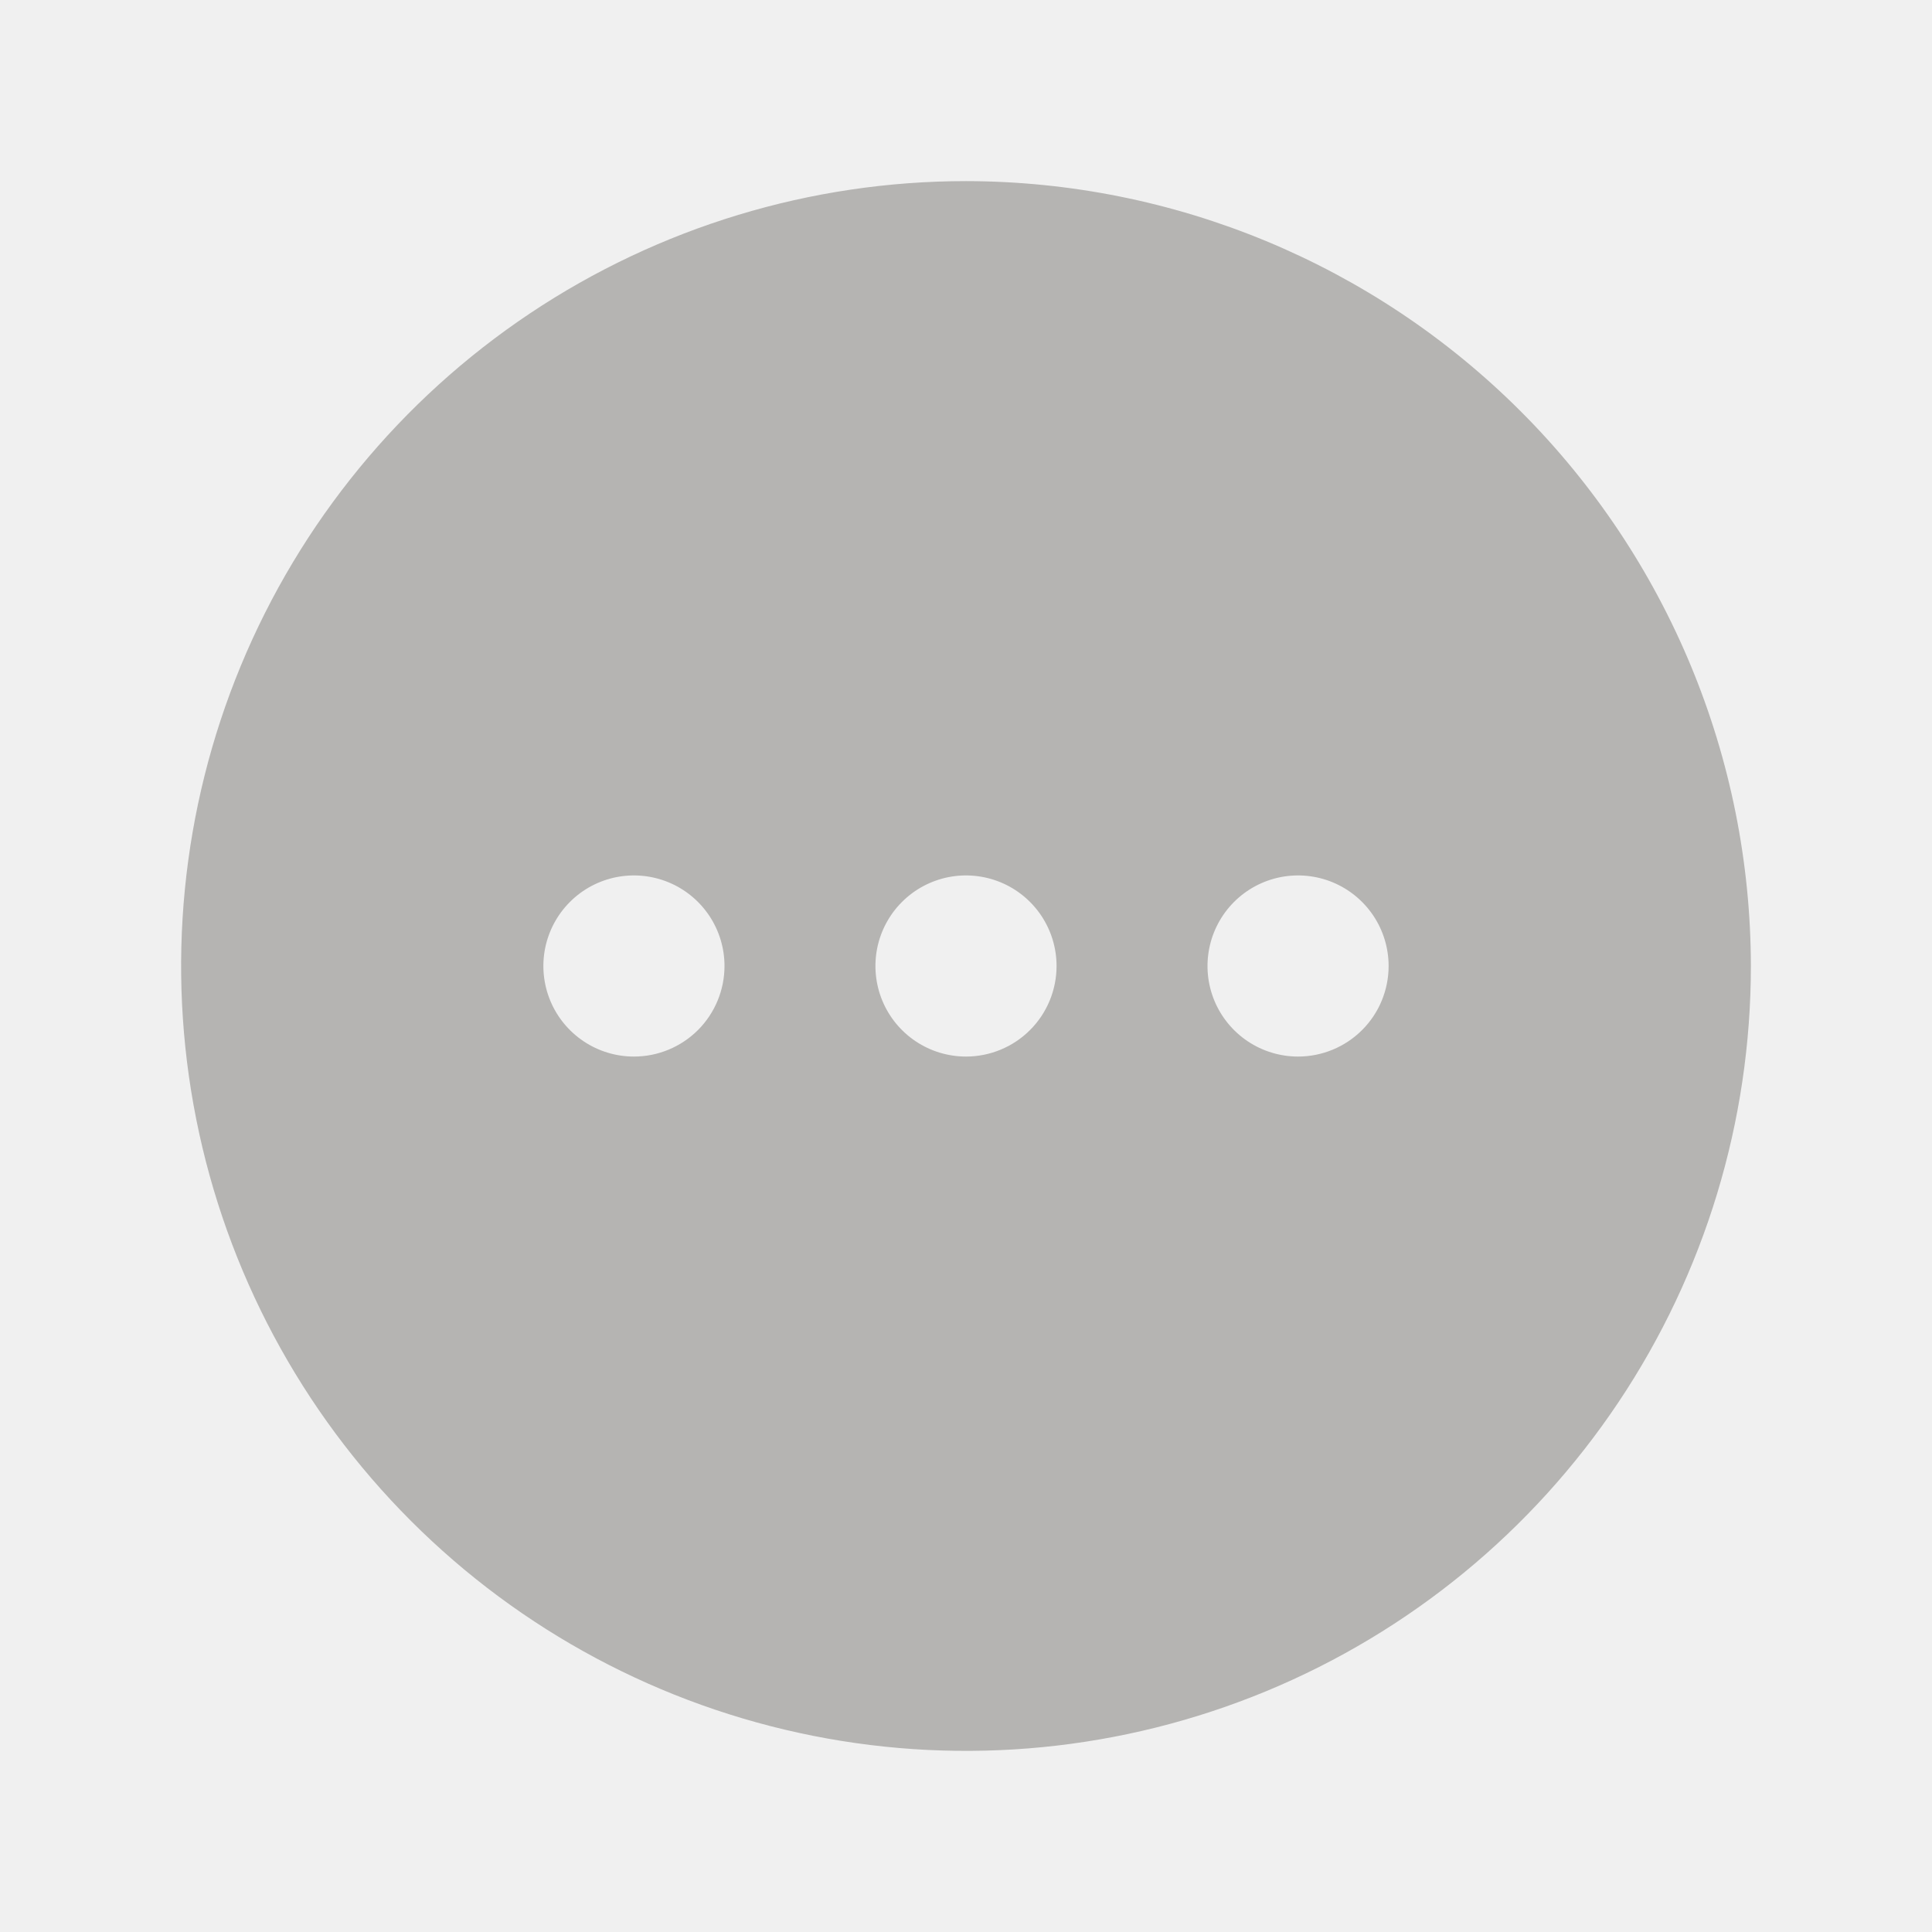
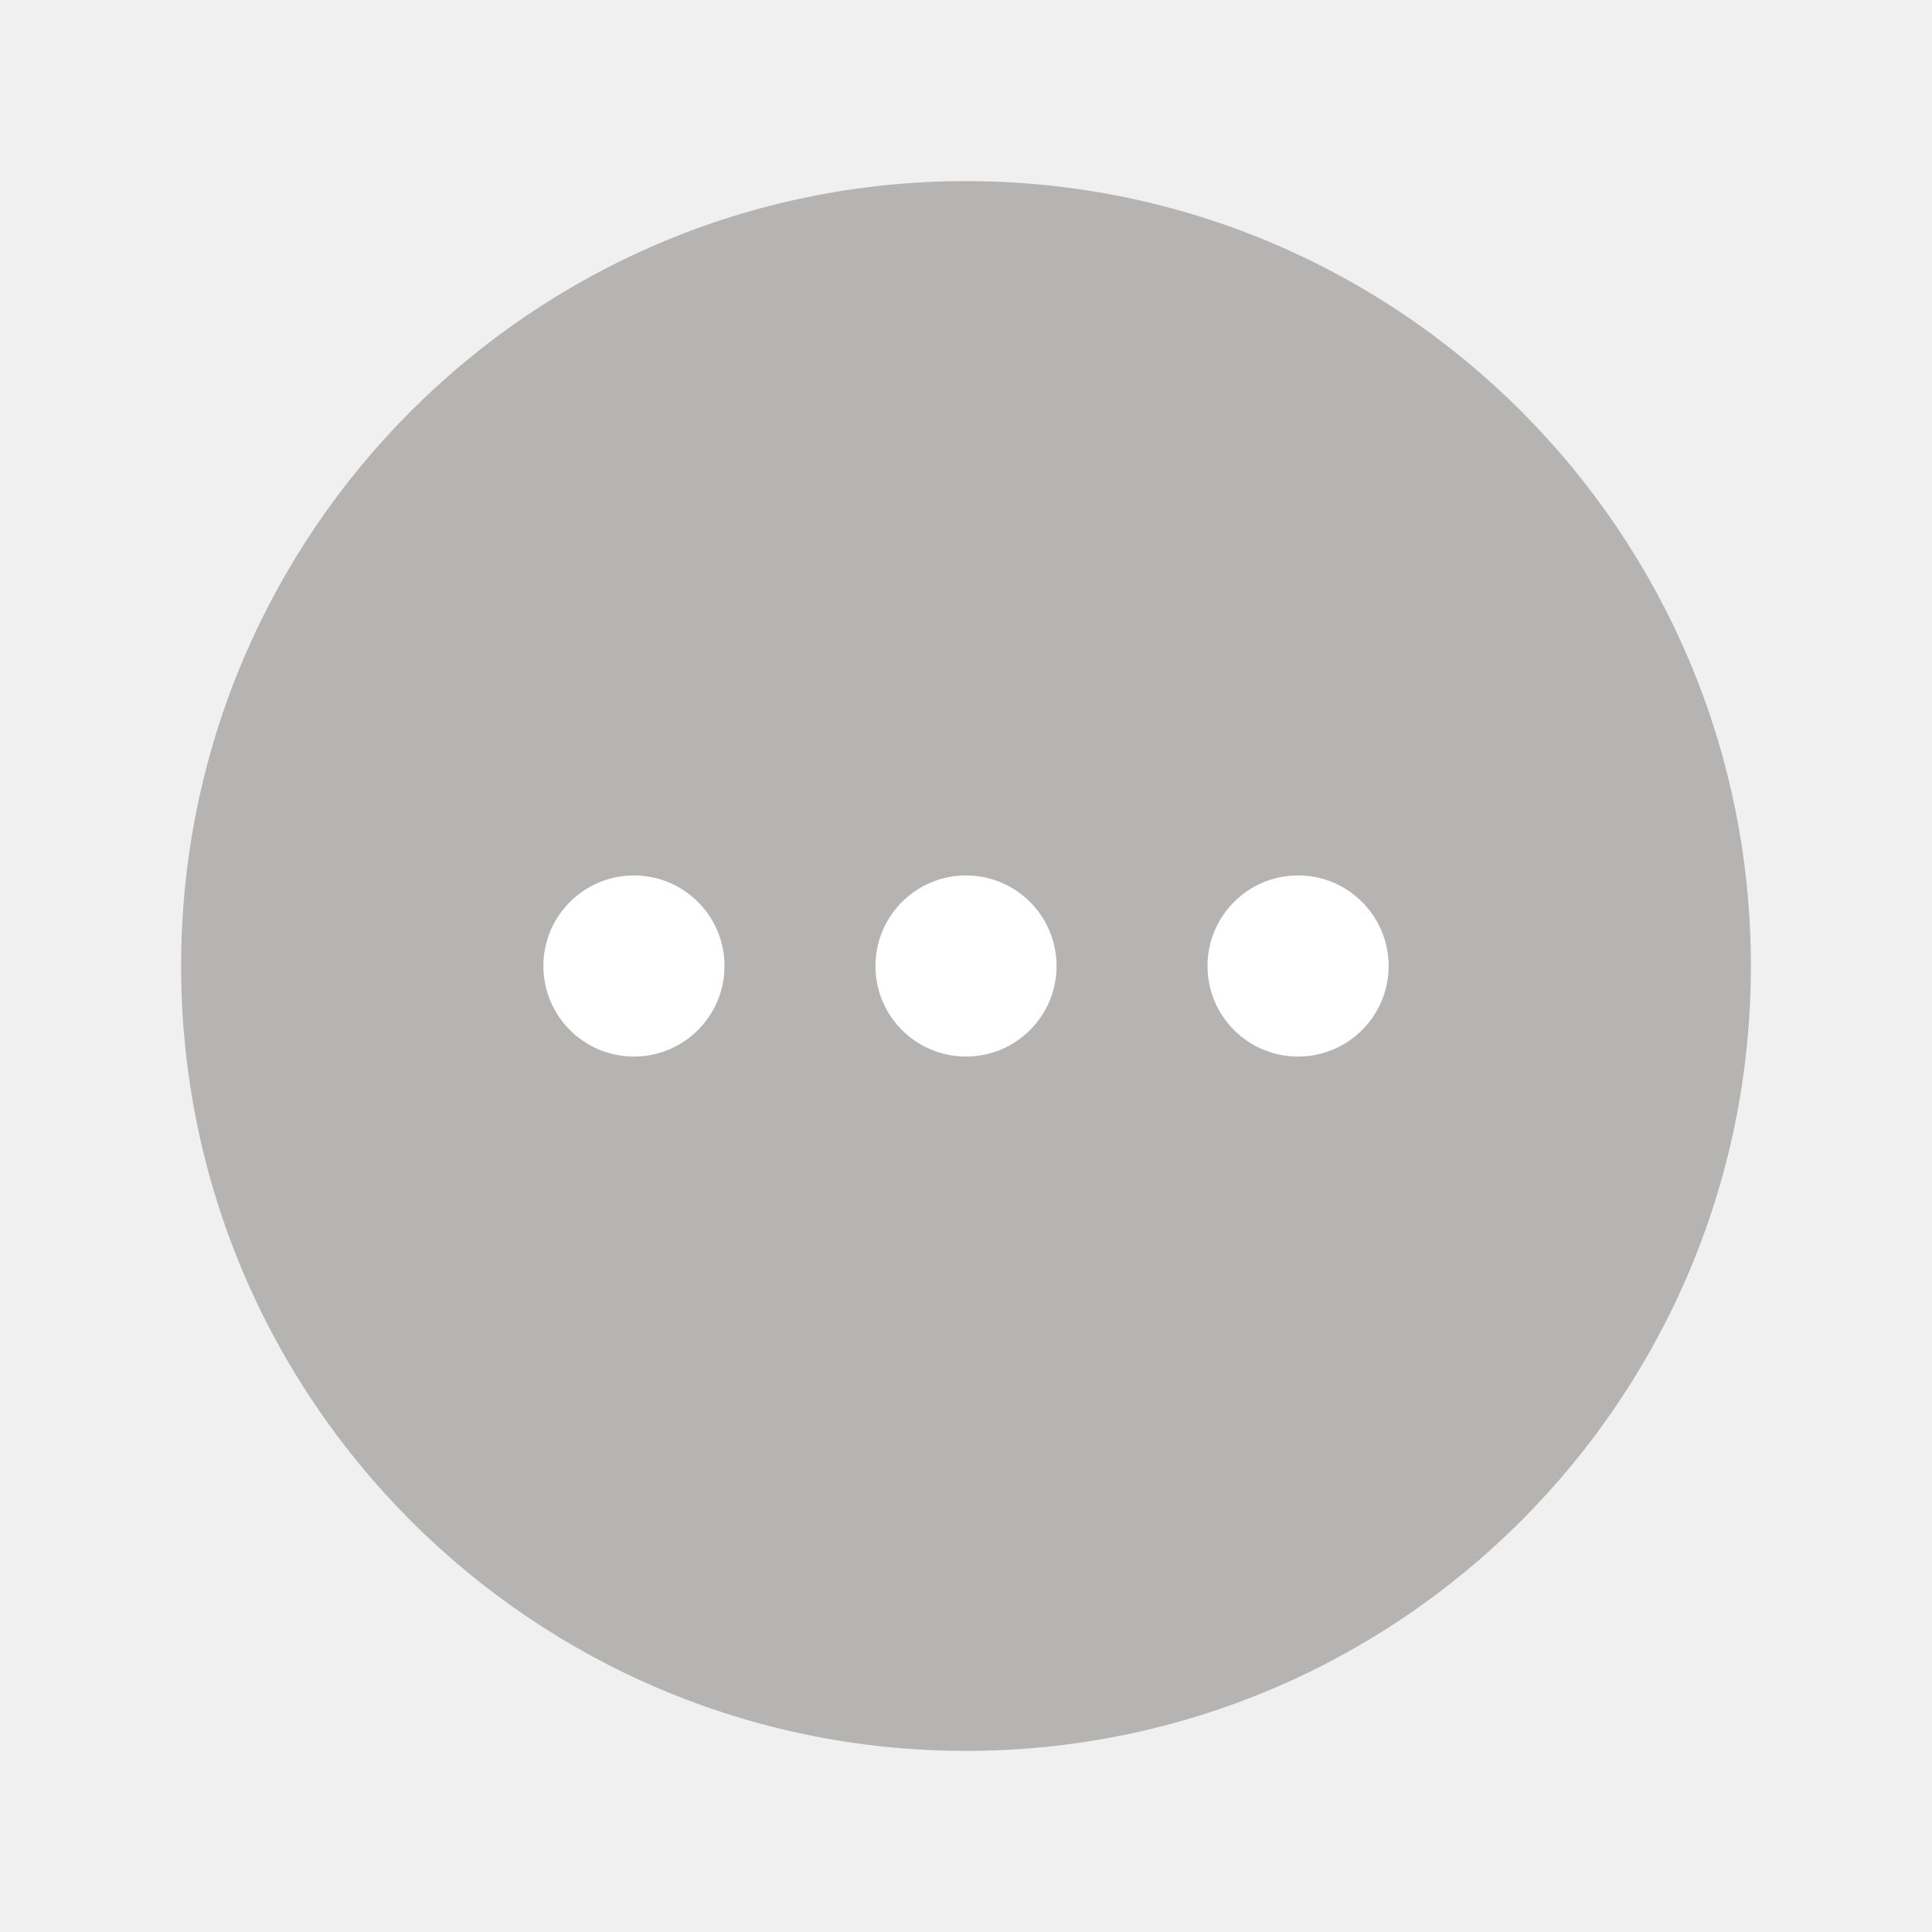
<svg xmlns="http://www.w3.org/2000/svg" width="55" height="55" viewBox="0 0 55 55" fill="none">
-   <g opacity="0.45">
-     <path d="M27.5 5.156C23.081 5.156 18.761 6.467 15.086 8.922C11.412 11.377 8.548 14.867 6.857 18.949C5.166 23.032 4.723 27.525 5.586 31.859C6.448 36.193 8.576 40.175 11.701 43.299C14.825 46.424 18.807 48.552 23.141 49.414C27.475 50.277 31.968 49.834 36.051 48.143C40.133 46.452 43.623 43.588 46.078 39.913C48.533 36.239 49.844 31.919 49.844 27.5C49.836 21.576 47.48 15.897 43.291 11.709C39.103 7.52 33.424 5.164 27.5 5.156ZM18.047 30.078C17.537 30.078 17.038 29.927 16.615 29.644C16.191 29.36 15.86 28.958 15.665 28.487C15.47 28.015 15.419 27.497 15.518 26.997C15.618 26.497 15.863 26.038 16.224 25.677C16.584 25.316 17.044 25.071 17.544 24.971C18.044 24.872 18.562 24.923 19.034 25.118C19.505 25.313 19.907 25.644 20.191 26.068C20.474 26.492 20.625 26.99 20.625 27.5C20.625 28.184 20.353 28.84 19.87 29.323C19.386 29.806 18.731 30.078 18.047 30.078ZM27.5 30.078C26.99 30.078 26.492 29.927 26.068 29.644C25.644 29.36 25.313 28.958 25.118 28.487C24.923 28.015 24.872 27.497 24.971 26.997C25.071 26.497 25.316 26.038 25.677 25.677C26.038 25.316 26.497 25.071 26.997 24.971C27.497 24.872 28.015 24.923 28.487 25.118C28.958 25.313 29.36 25.644 29.644 26.068C29.927 26.492 30.078 26.99 30.078 27.5C30.078 28.184 29.806 28.84 29.323 29.323C28.84 29.806 28.184 30.078 27.5 30.078ZM36.953 30.078C36.443 30.078 35.945 29.927 35.521 29.644C35.097 29.36 34.766 28.958 34.571 28.487C34.376 28.015 34.325 27.497 34.425 26.997C34.524 26.497 34.77 26.038 35.13 25.677C35.491 25.316 35.95 25.071 36.45 24.971C36.95 24.872 37.469 24.923 37.94 25.118C38.411 25.313 38.813 25.644 39.097 26.068C39.38 26.492 39.531 26.99 39.531 27.5C39.531 28.184 39.26 28.84 38.776 29.323C38.293 29.806 37.637 30.078 36.953 30.078Z" fill="#6D6B67" />
-   </g>
+   <circle cx="27.5" cy="27.5" r="22.344" fill="#6D6B67" opacity="0.45" />
+   <circle cx="18.047" cy="27.5" r="2.578" fill="white" />
+   <circle cx="27.5" cy="27.5" r="2.578" fill="white" />
+   <circle cx="36.953" cy="27.5" r="2.578" fill="white" />
</svg>
